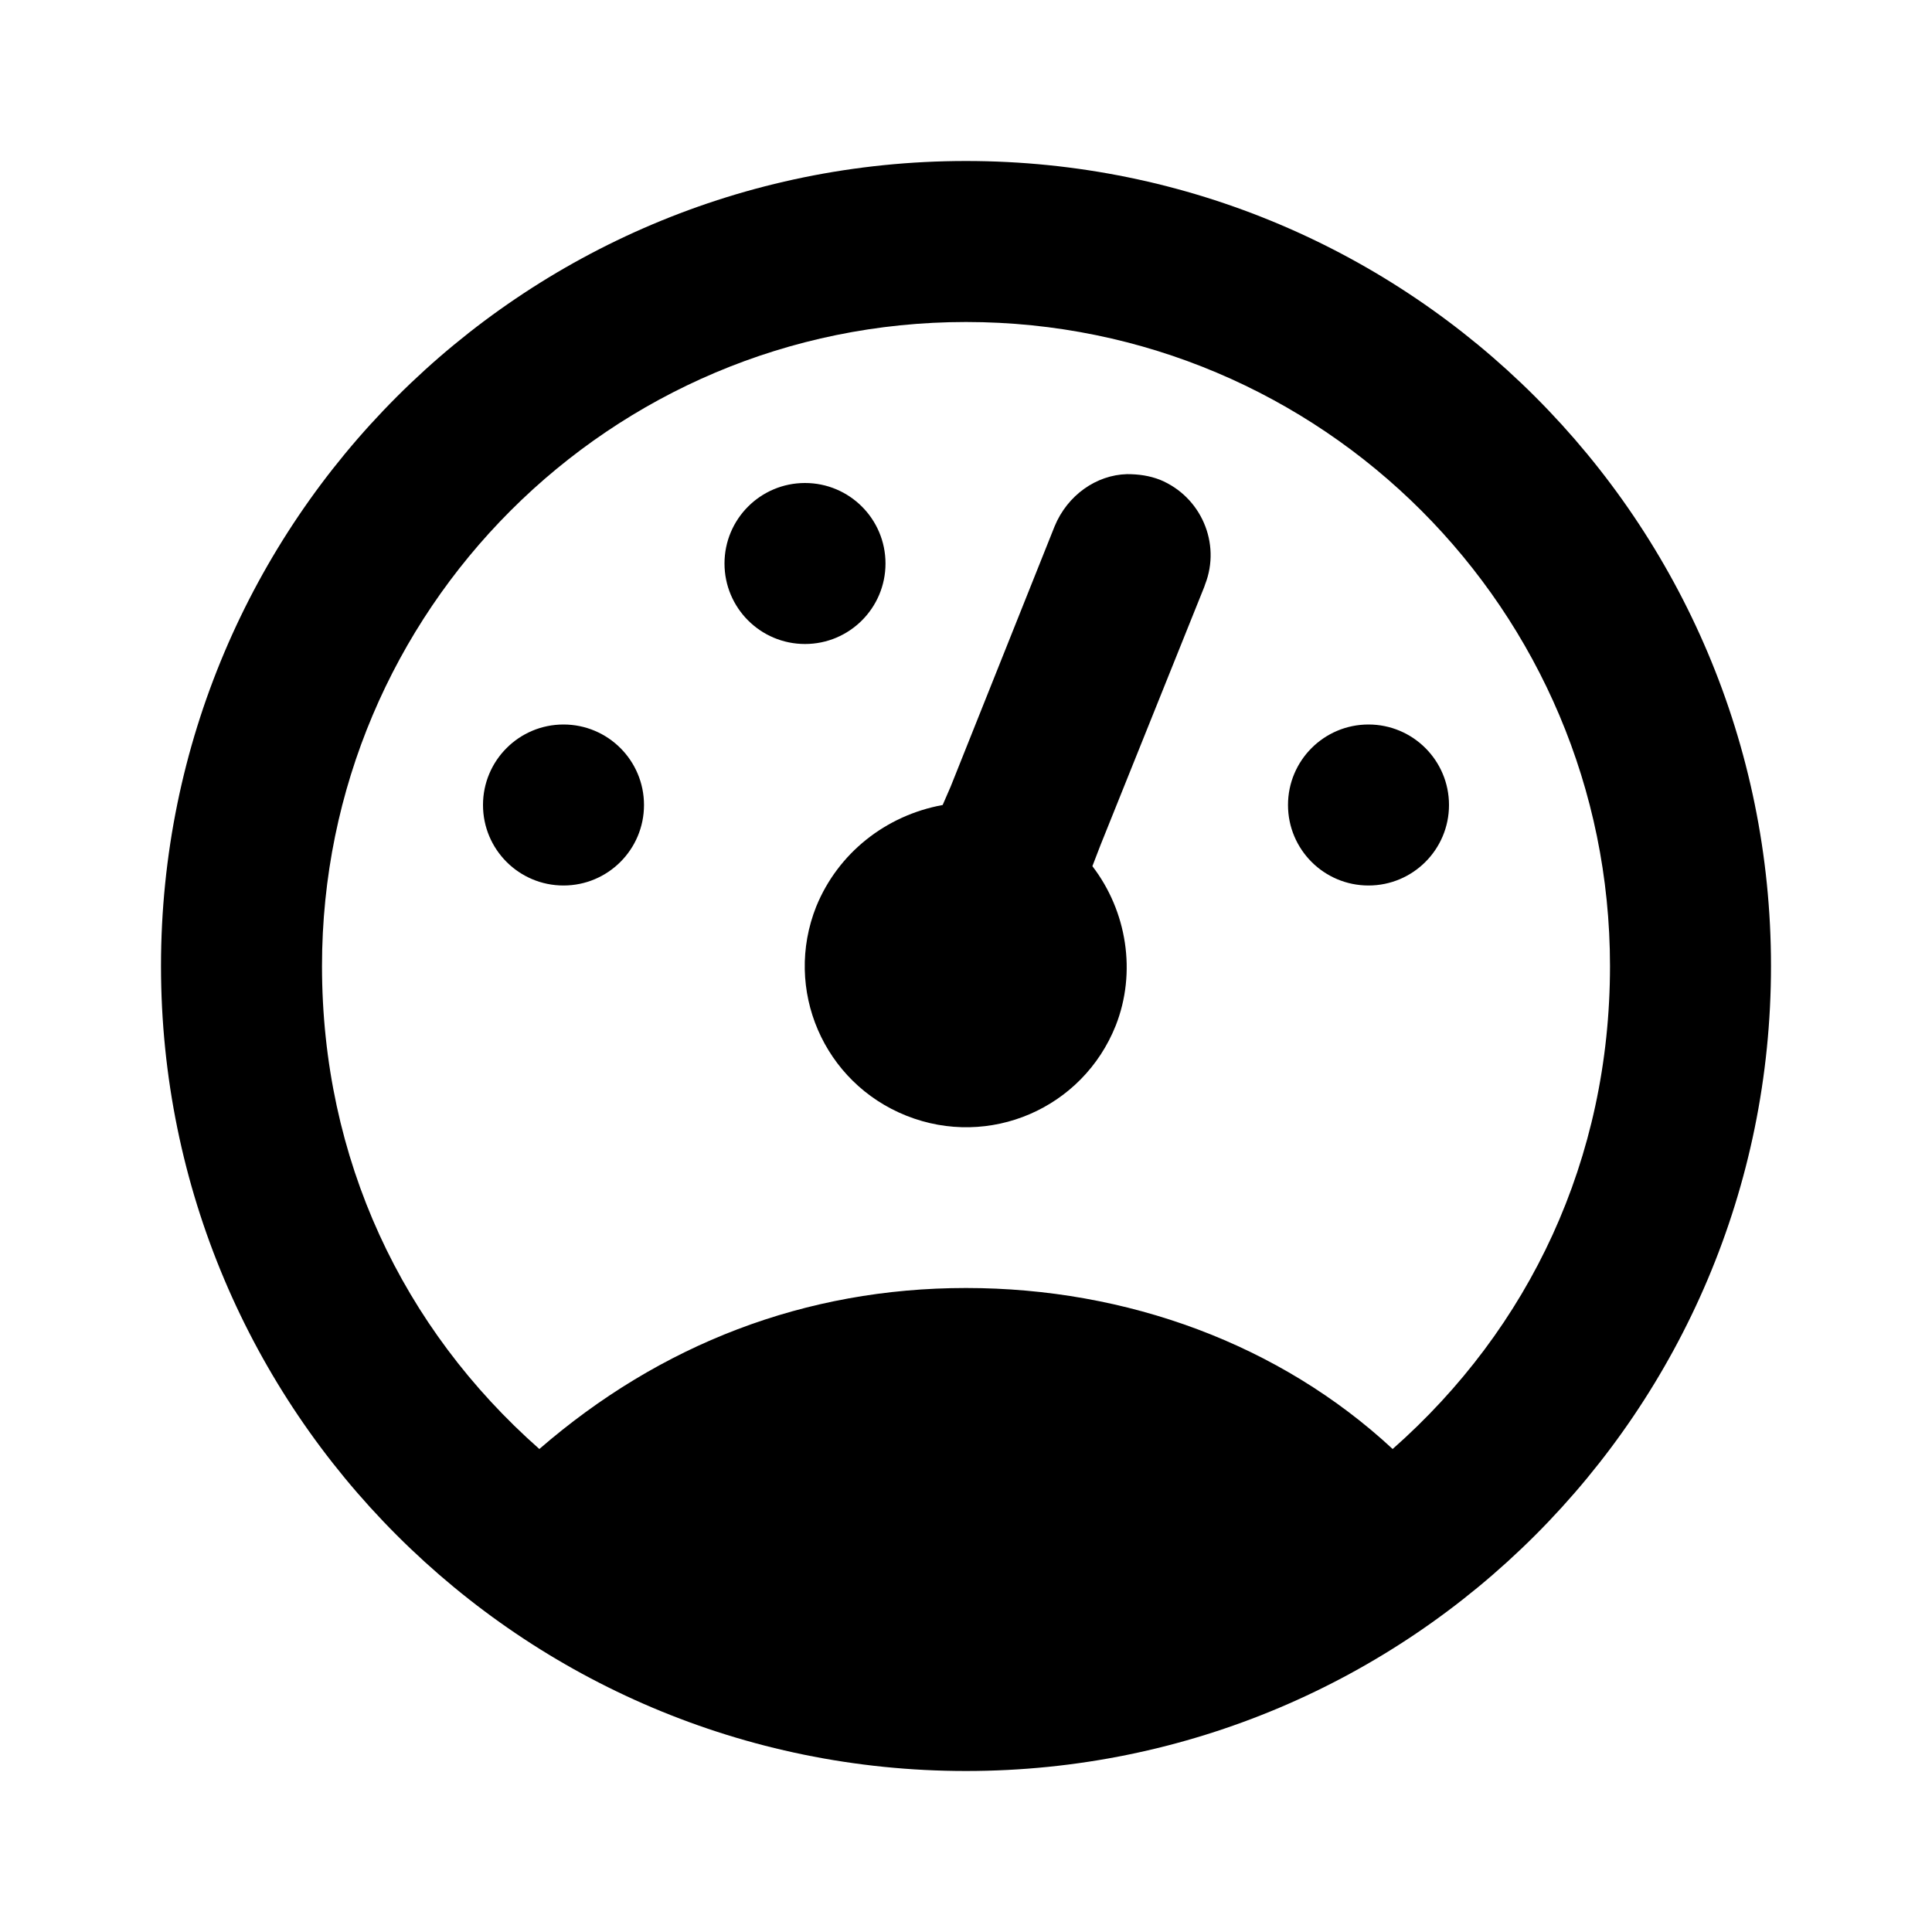
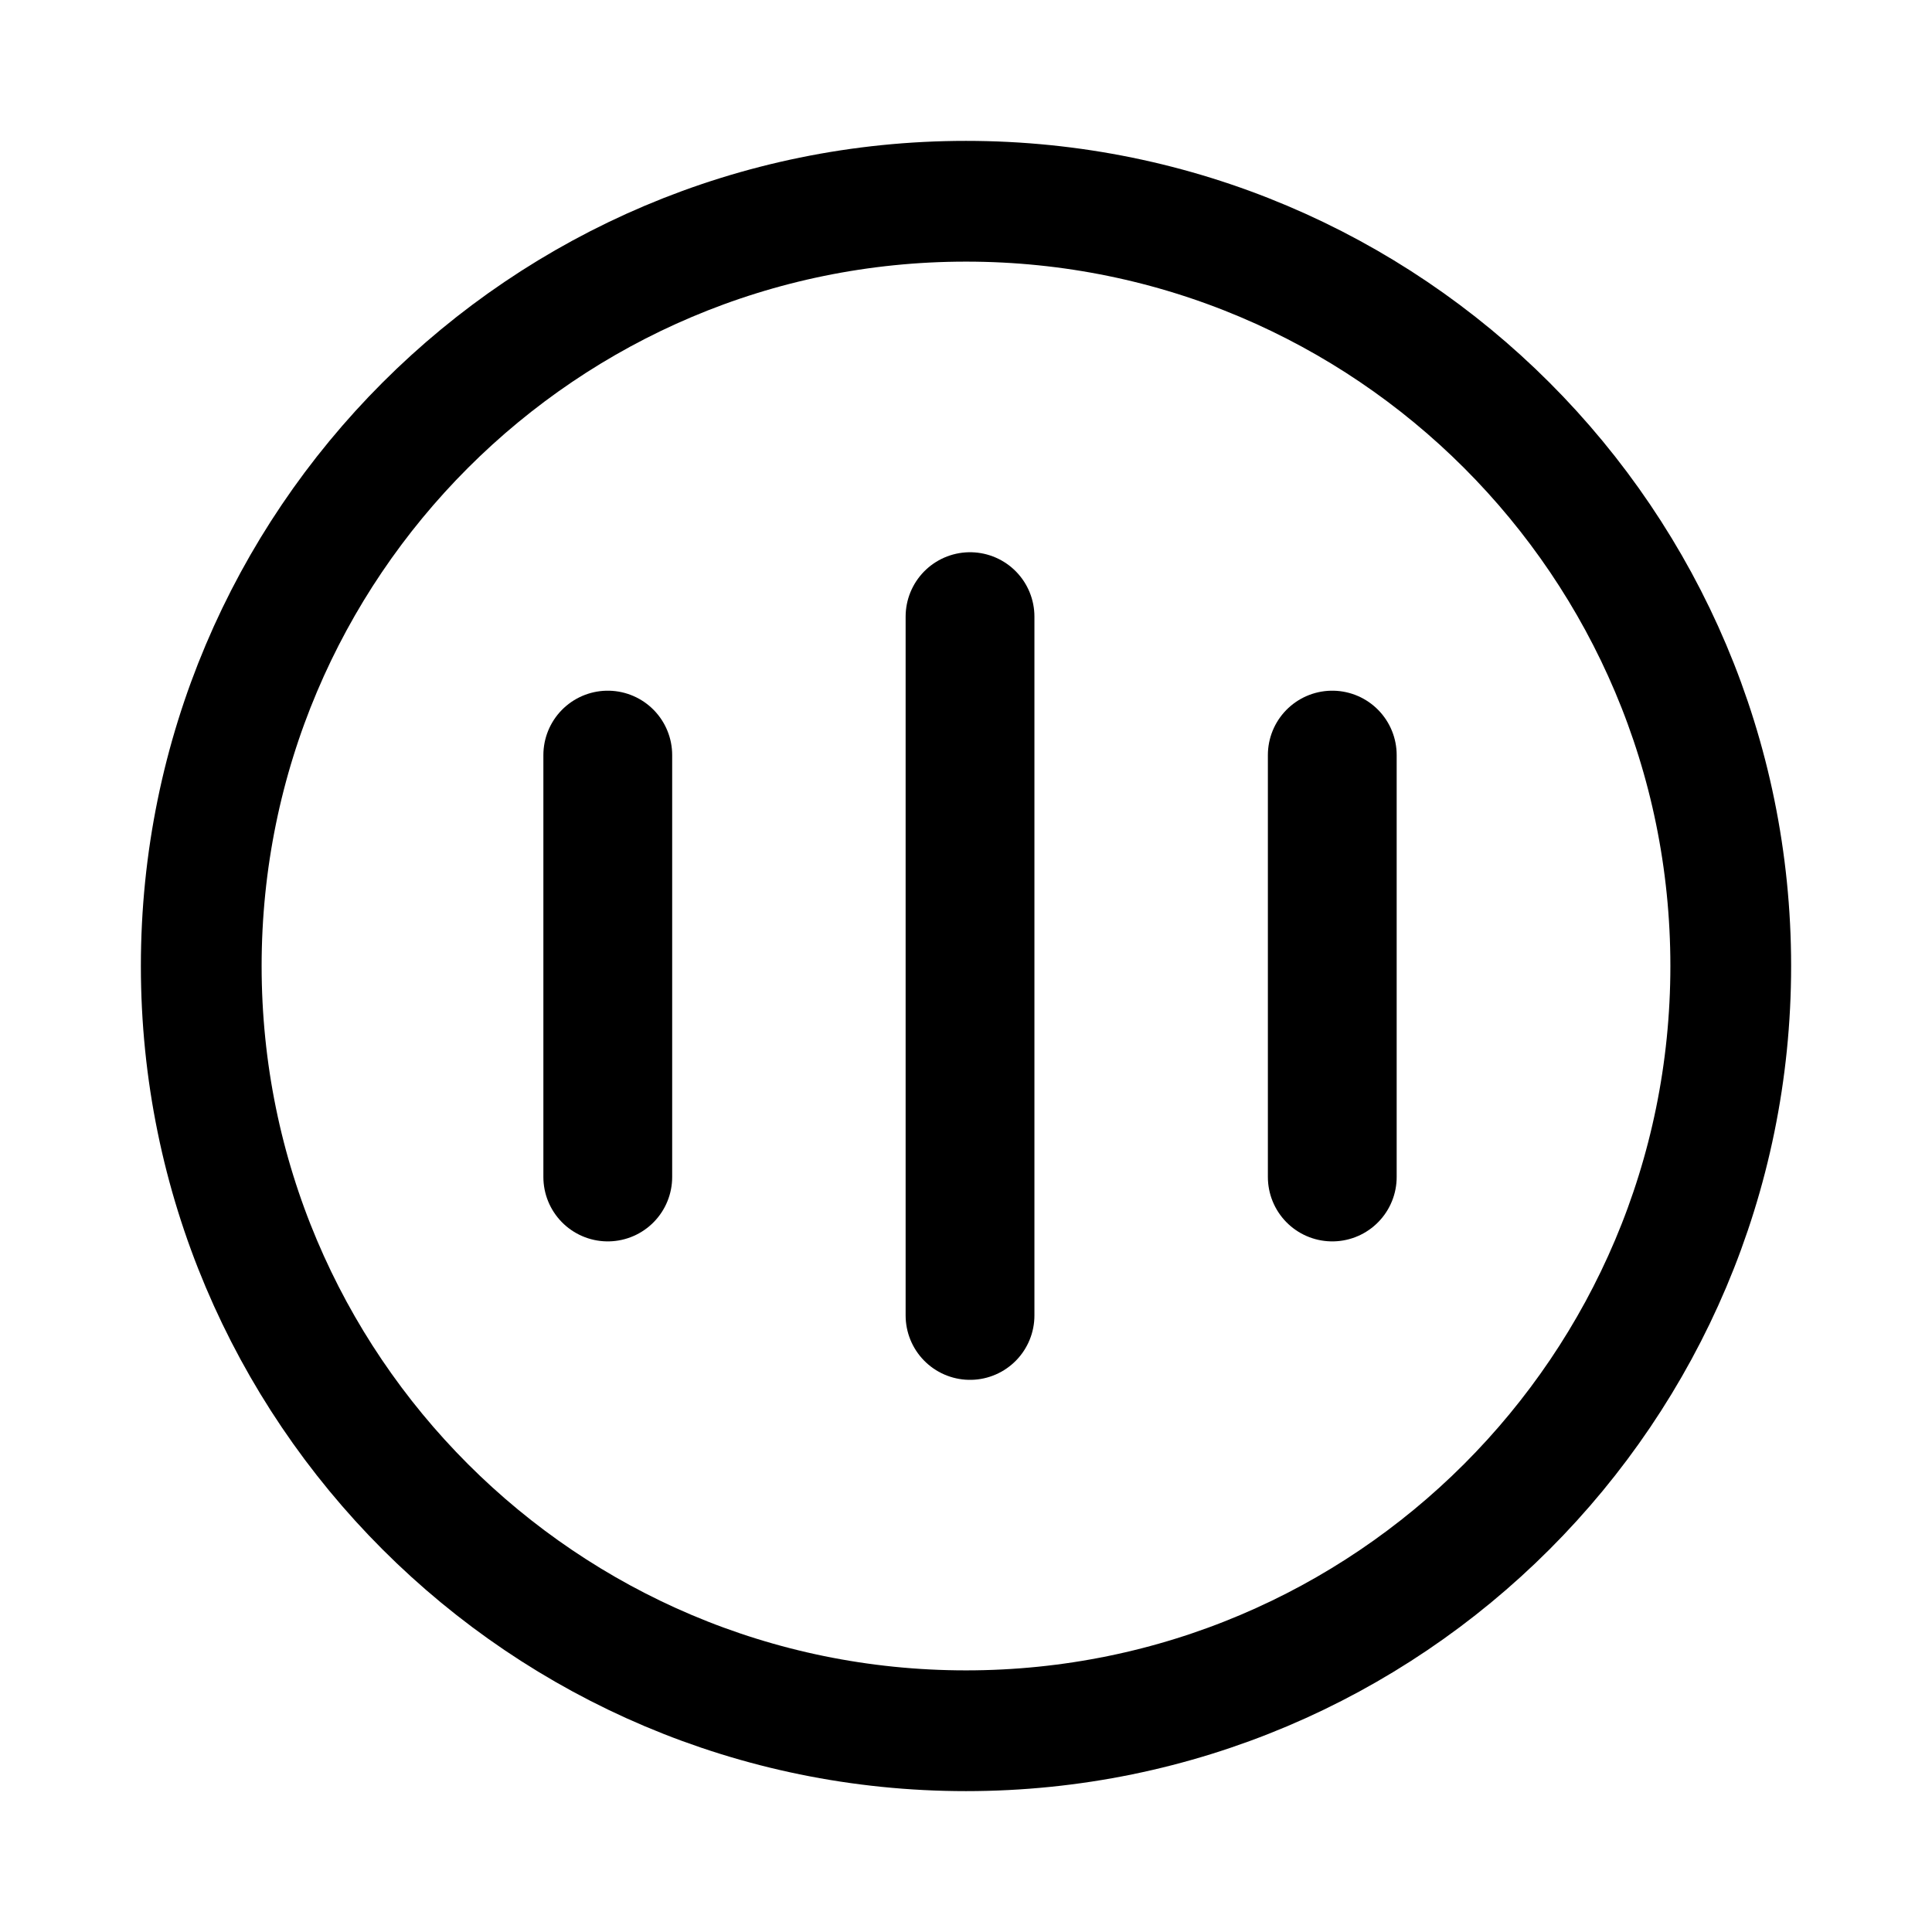
<svg xmlns="http://www.w3.org/2000/svg" width="1em" height="1em" viewBox="0 0 24 24">
-   <path fill="currentColor" d="M12 2A10 10 0 0 0 2 12a10 10 0 0 0 10 10a10 10 0 0 0 10-10A10 10 0 0 0 12 2m0 2a8 8 0 0 1 8 8c0 2.4-1 4.5-2.7 6c-1.4-1.3-3.3-2-5.3-2s-3.8.7-5.3 2C5 16.5 4 14.4 4 12a8 8 0 0 1 8-8m2 1.89c-.38.01-.74.26-.9.65l-1.29 3.23l-.1.23c-.71.13-1.3.6-1.57 1.26c-.41 1.03.09 2.19 1.12 2.6s2.19-.09 2.6-1.12c.26-.66.14-1.42-.29-1.98l.1-.26l1.29-3.21l.01-.03c.2-.51-.05-1.09-.56-1.3c-.13-.05-.26-.07-.41-.07M10 6a1 1 0 0 0-1 1a1 1 0 0 0 1 1a1 1 0 0 0 1-1a1 1 0 0 0-1-1M7 9a1 1 0 0 0-1 1a1 1 0 0 0 1 1a1 1 0 0 0 1-1a1 1 0 0 0-1-1m10 0a1 1 0 0 0-1 1a1 1 0 0 0 1 1a1 1 0 0 0 1-1a1 1 0 0 0-1-1" />
+   <path d="M0 0h24v24H0z" fill="none" />
+   <g fill="none" stroke="currentColor">
+     <rect width="19" height="19" x="2.5" y="2.5" stroke-width="1.5" rx="9.5" />
+     <path stroke-linecap="round" stroke-width="1.6" d="M7.55 14.621V9.38m4.5 6.961V7.66m4.5 6.961V9.38" />
+   </g>
</svg>
